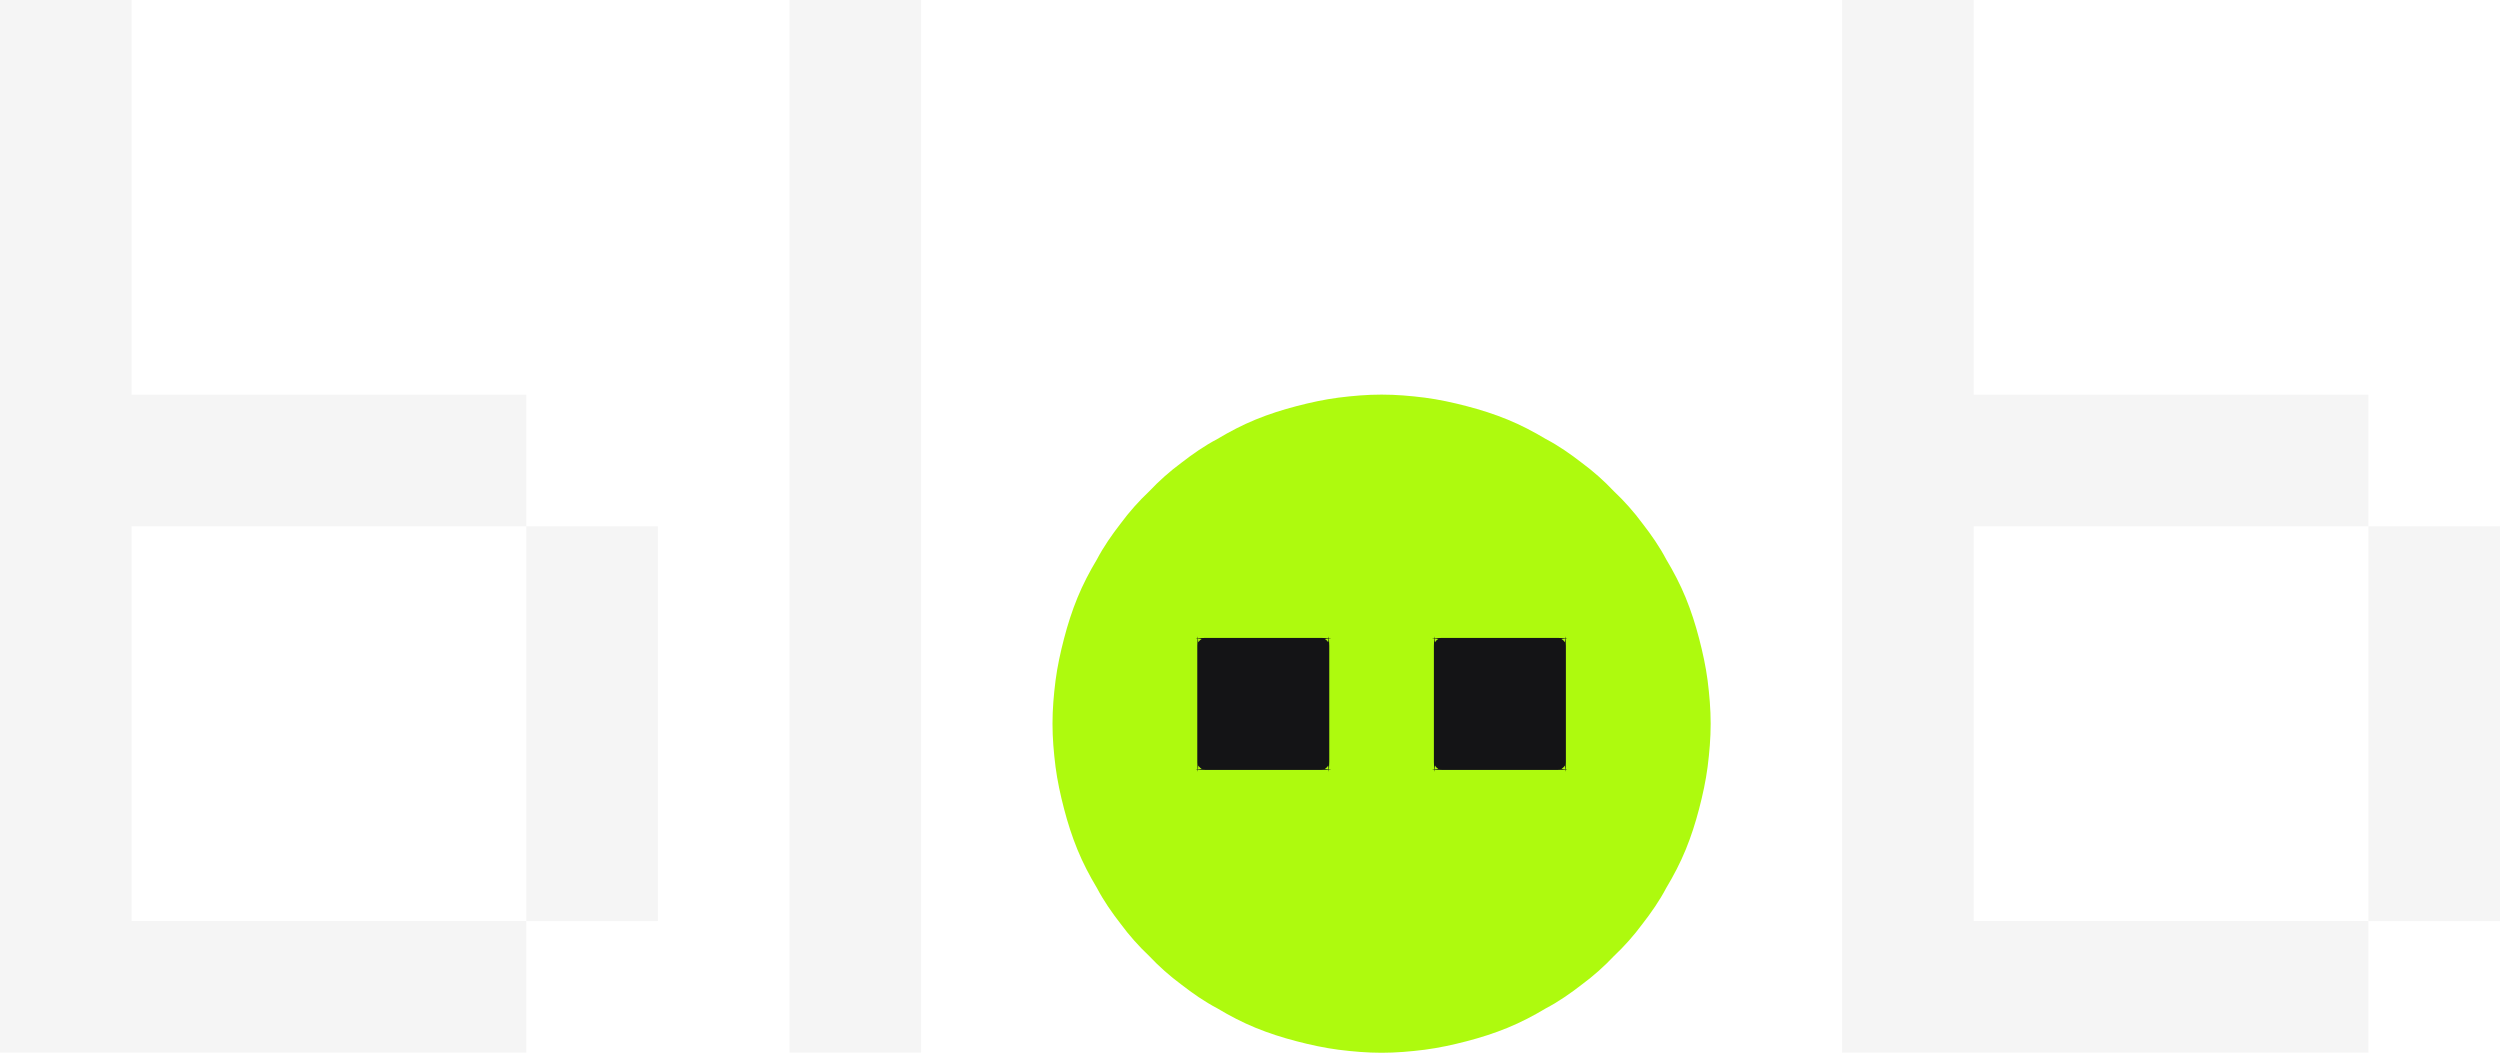
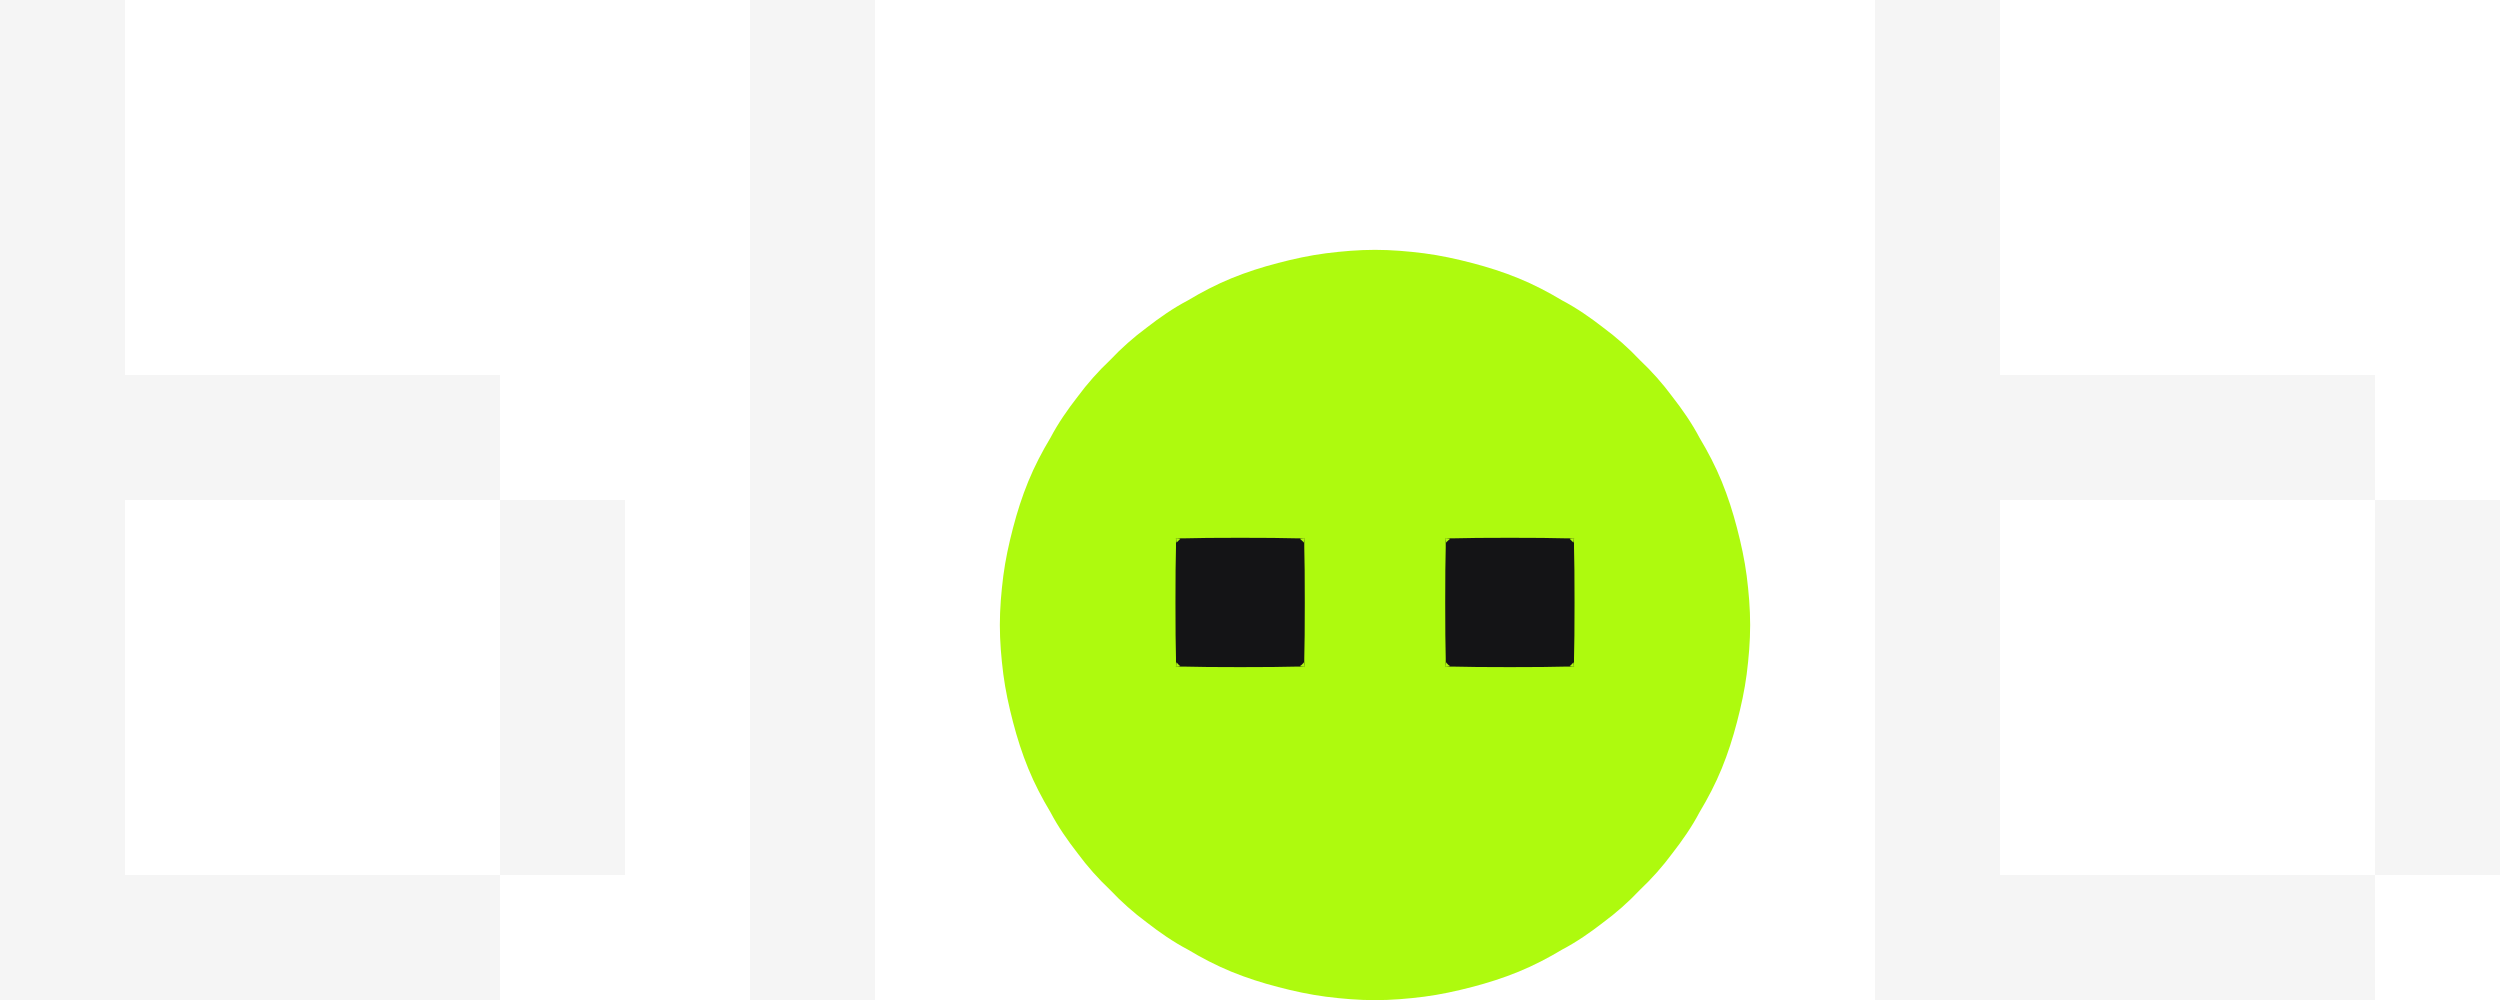
- <svg xmlns="http://www.w3.org/2000/svg" viewBox="0 0 76 32" width="152" height="64" role="img" aria-label="blob">
-   <path d="M0 0h4v4h-4ZM0 4h4v4h-4ZM0 8h4v4h-4ZM0 12h16v4h-16ZM0 16h4v4h-4ZM16 16h4v4h-4ZM0 20h4v4h-4ZM16 20h4v4h-4ZM0 24h4v4h-4ZM16 24h4v4h-4ZM0 28h16v4h-16ZM24 0h4v4h-4ZM24 4h4v4h-4ZM24 8h4v4h-4ZM24 12h4v4h-4ZM24 16h4v4h-4ZM24 20h4v4h-4ZM24 24h4v4h-4ZM24 28h4v4h-4ZM56 0h4v4h-4ZM56 4h4v4h-4ZM56 8h4v4h-4ZM56 12h16v4h-16ZM56 16h4v4h-4ZM72 16h4v4h-4ZM56 20h4v4h-4ZM72 20h4v4h-4ZM56 24h4v4h-4ZM72 24h4v4h-4ZM56 28h16v4h-16Z" fill="#f5f5f5" />
-   <g transform="translate(42 20.52066) scale(0.1849173)">
+ <svg xmlns="http://www.w3.org/2000/svg" viewBox="0 0 80 32" width="160" height="64" role="img" aria-label="blob">
+   <path d="M0 0h4v4h-4ZM0 4h4v4h-4ZM0 8h4v4h-4ZM0 12h16v4h-16ZM0 16h4v4h-4ZM16 16h4v4h-4ZM0 20h4v4h-4ZM16 20h4v4h-4ZM0 24h4v4h-4ZM16 24h4v4h-4ZM0 28h16v4h-16ZM24 0h4v4h-4ZM24 4h4v4h-4ZM24 8h4v4h-4ZM24 12h4v4h-4ZM24 16h4v4h-4ZM24 20h4v4h-4ZM24 24h4v4h-4ZM24 28h4v4h-4ZM60 0h4v4h-4ZM60 4h4v4h-4ZM60 8h4v4h-4ZM60 12h16v4h-16ZM60 16h4v4h-4ZM76 16h4v4h-4ZM60 20h4v4h-4ZM76 20h4v4h-4ZM60 24h4v4h-4ZM76 24h4v4h-4ZM60 28h16v4h-16Z" fill="#f5f5f5" />
+   <g transform="translate(44 18.22479) scale(0.2219007)">
    <path d="M0 -46.1C2.4 -46.1 4.7 -45.9 7.1 -45.6C9.4 -45.3 11.7 -44.8 14 -44.2C16.3 -43.6 18.5 -42.9 20.7 -42C22.9 -41.1 25 -40 27 -38.8C29.1 -37.7 31.1 -36.3 32.9 -34.9C34.8 -33.5 36.6 -31.9 38.2 -30.2C39.9 -28.6 41.5 -26.8 42.9 -24.9C44.3 -23.1 45.7 -21.1 46.8 -19C48 -17 49.1 -14.9 50 -12.7C50.9 -10.5 51.6 -8.3 52.2 -6C52.8 -3.7 53.3 -1.4 53.6 0.9C53.9 3.3 54.1 5.6 54.1 8C54.1 10.4 53.9 12.7 53.6 15.1C53.3 17.4 52.8 19.7 52.2 22C51.6 24.3 50.9 26.5 50 28.7C49.1 30.9 48 33 46.8 35C45.7 37.1 44.3 39.1 42.9 40.9C41.5 42.8 39.9 44.6 38.2 46.2C36.6 47.9 34.8 49.5 32.9 50.9C31.1 52.3 29.1 53.7 27 54.8C25 56 22.9 57.1 20.7 58C18.5 58.9 16.3 59.6 14 60.2C11.7 60.8 9.4 61.3 7.1 61.6C4.7 61.9 2.4 62.1 0 62.1C-2.4 62.1 -4.7 61.9 -7.1 61.6C-9.4 61.3 -11.7 60.8 -14 60.2C-16.3 59.6 -18.5 58.9 -20.7 58C-22.9 57.1 -25 56 -27 54.8C-29.1 53.7 -31.1 52.3 -32.9 50.9C-34.8 49.5 -36.6 47.9 -38.2 46.2C-39.9 44.6 -41.5 42.8 -42.9 40.9C-44.3 39.1 -45.7 37.1 -46.8 35C-48 33 -49.1 30.9 -50 28.7C-50.9 26.5 -51.6 24.3 -52.2 22C-52.8 19.7 -53.3 17.4 -53.6 15.1C-53.9 12.7 -54.1 10.4 -54.1 8C-54.1 5.6 -53.9 3.3 -53.6 0.9C-53.3 -1.4 -52.8 -3.7 -52.2 -6C-51.6 -8.3 -50.9 -10.5 -50 -12.7C-49.1 -14.9 -48 -17 -46.8 -19C-45.7 -21.1 -44.3 -23.1 -42.9 -24.9C-41.5 -26.8 -39.9 -28.6 -38.2 -30.2C-36.6 -31.9 -34.8 -33.5 -32.9 -34.9C-31.1 -36.3 -29.1 -37.7 -27 -38.8C-25 -40 -22.9 -41.1 -20.7 -42C-18.5 -42.9 -16.3 -43.6 -14 -44.2C-11.7 -44.8 -9.4 -45.3 -7.1 -45.6C-4.7 -45.9 -2.4 -46.1 0 -46.1Z" fill="#aefa0e" />
-     <path d="M-9.9 -6.1C-6.6 -6 -9.5 -6 -9.3 -5.9C-9.1 -5.8 -8.9 -5.6 -8.8 -5.4C-8.7 -5.2 -8.7 -8 -8.6 -4.8C-8.6 -1.5 -8.6 11 -8.6 14.3C-8.7 17.6 -8.7 14.7 -8.8 14.9C-8.9 15.1 -9.1 15.3 -9.3 15.4C-9.5 15.5 -6.6 15.5 -9.9 15.6C-13.2 15.6 -25.7 15.6 -29 15.6C-32.2 15.5 -29.4 15.5 -29.6 15.4C-29.8 15.3 -30 15.1 -30.1 14.9C-30.2 14.7 -30.2 17.6 -30.3 14.3C-30.3 11 -30.3 -1.5 -30.3 -4.8C-30.2 -8 -30.2 -5.2 -30.1 -5.4C-30 -5.6 -29.8 -5.8 -29.6 -5.9C-29.4 -6 -32.2 -6 -29 -6.1C-25.7 -6.1 -13.2 -6.1 -9.9 -6.1Z" fill="#141416" />
-     <path d="M29 -6.1C32.2 -6 29.4 -6 29.6 -5.9C29.8 -5.8 30 -5.6 30.1 -5.4C30.2 -5.2 30.2 -8 30.3 -4.8C30.3 -1.5 30.3 11 30.3 14.3C30.2 17.6 30.2 14.7 30.1 14.9C30 15.1 29.8 15.3 29.6 15.4C29.4 15.5 32.2 15.5 29 15.6C25.7 15.6 13.2 15.6 9.9 15.6C6.6 15.5 9.5 15.5 9.3 15.4C9.1 15.3 8.9 15.1 8.8 14.9C8.7 14.7 8.7 17.6 8.6 14.3C8.6 11 8.6 -1.5 8.6 -4.8C8.7 -8 8.7 -5.2 8.8 -5.4C8.9 -5.6 9.1 -5.8 9.3 -5.9C9.5 -6 6.6 -6 9.9 -6.1C13.2 -6.1 25.7 -6.1 29 -6.1Z" fill="#141416" />
+     <path d="M-11.4 -4.5C-8.7 -4.5 -11 -4.5 -10.8 -4.4C-10.6 -4.2 -10.4 -4.1 -10.3 -3.9C-10.2 -3.7 -10.2 -6 -10.2 -3.2C-10.1 -0.5 -10.1 10 -10.2 12.8C-10.2 15.5 -10.2 13.2 -10.3 13.4C-10.4 13.6 -10.6 13.8 -10.8 13.9C-11 14 -8.7 14 -11.4 14C-14.2 14.1 -24.7 14.1 -27.4 14C-30.2 14 -27.9 14 -28.1 13.9C-28.3 13.8 -28.4 13.6 -28.6 13.4C-28.7 13.2 -28.7 15.5 -28.7 12.8C-28.8 10 -28.8 -0.5 -28.7 -3.2C-28.7 -6 -28.7 -3.7 -28.6 -3.9C-28.4 -4.1 -28.3 -4.2 -28.1 -4.4C-27.9 -4.5 -30.2 -4.5 -27.4 -4.5C-24.7 -4.6 -14.2 -4.6 -11.4 -4.5Z" fill="#141416" />
+     <path d="M27.4 -4.5C30.2 -4.5 27.9 -4.5 28.1 -4.4C28.3 -4.2 28.4 -4.1 28.6 -3.9C28.7 -3.7 28.7 -6 28.7 -3.2C28.8 -0.5 28.8 10 28.7 12.8C28.7 15.5 28.7 13.2 28.6 13.4C28.4 13.6 28.3 13.8 28.1 13.9C27.9 14 30.2 14 27.4 14C24.7 14.1 14.2 14.1 11.4 14C8.7 14 11 14 10.8 13.9C10.6 13.8 10.4 13.6 10.3 13.4C10.2 13.2 10.2 15.5 10.2 12.8C10.1 10 10.1 -0.5 10.2 -3.2C10.2 -6 10.2 -3.7 10.3 -3.9C10.4 -4.1 10.6 -4.2 10.8 -4.4C11 -4.5 8.7 -4.5 11.4 -4.5C14.2 -4.6 24.7 -4.6 27.4 -4.5Z" fill="#141416" />
  </g>
</svg>
